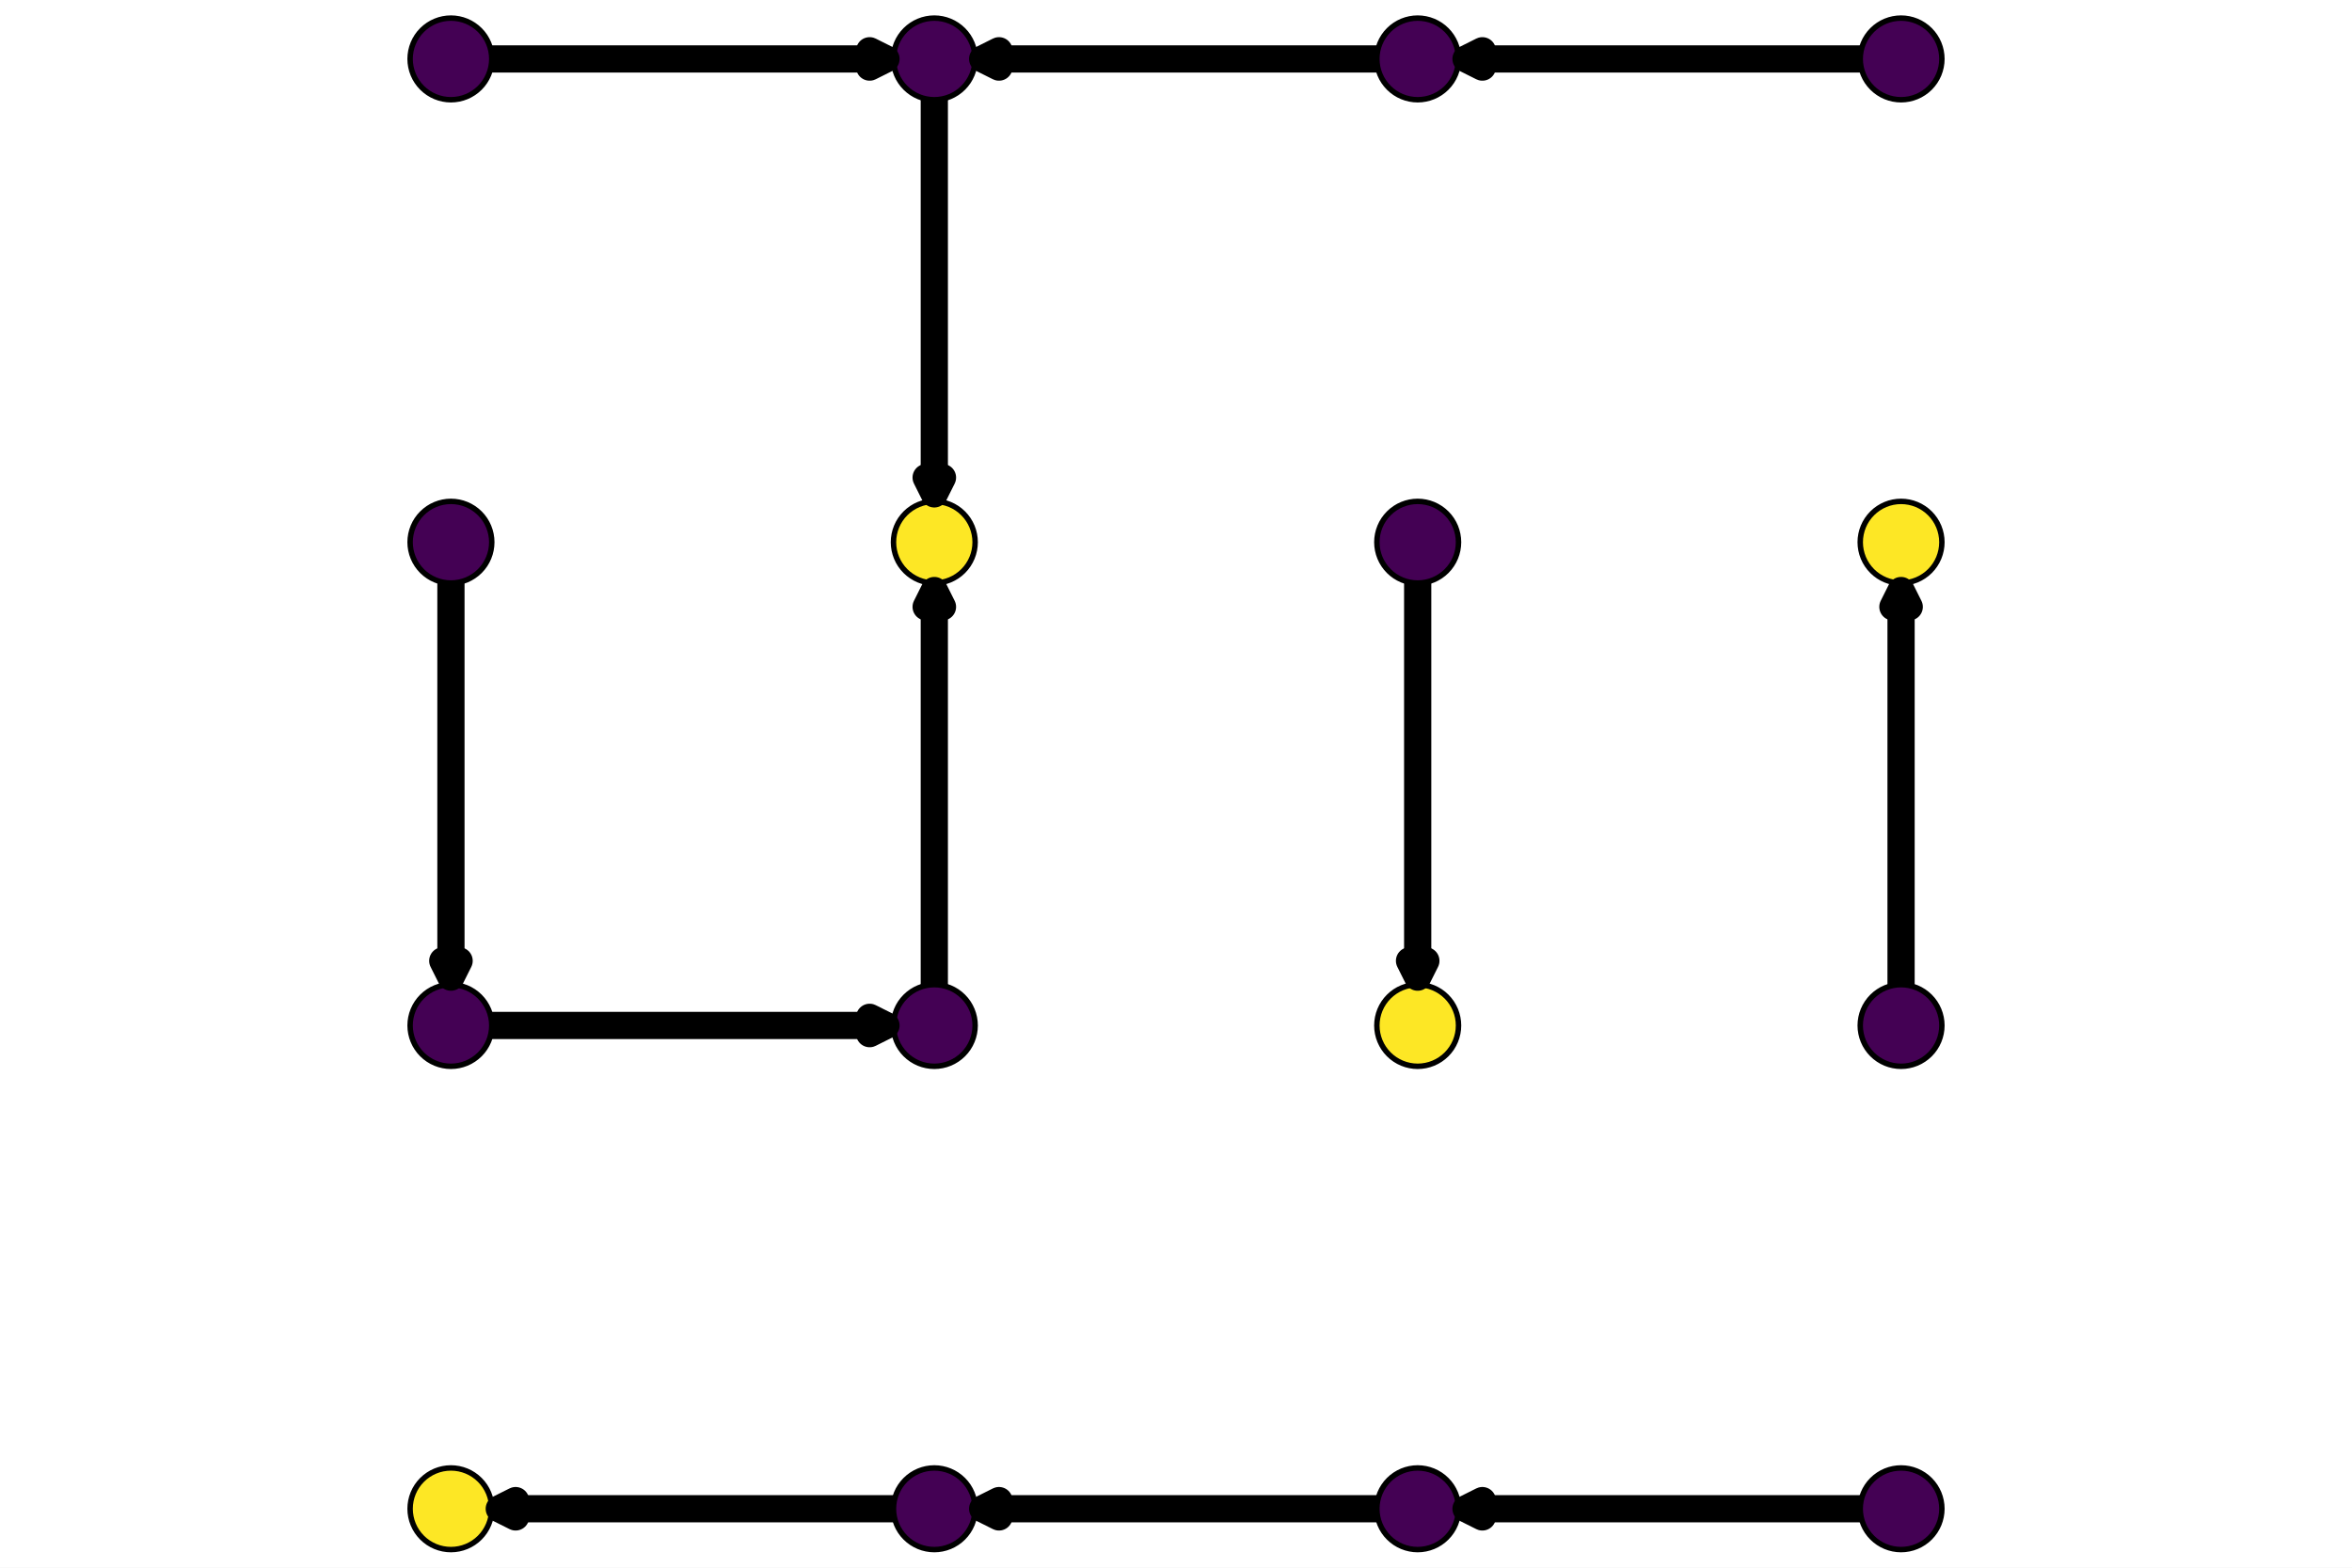
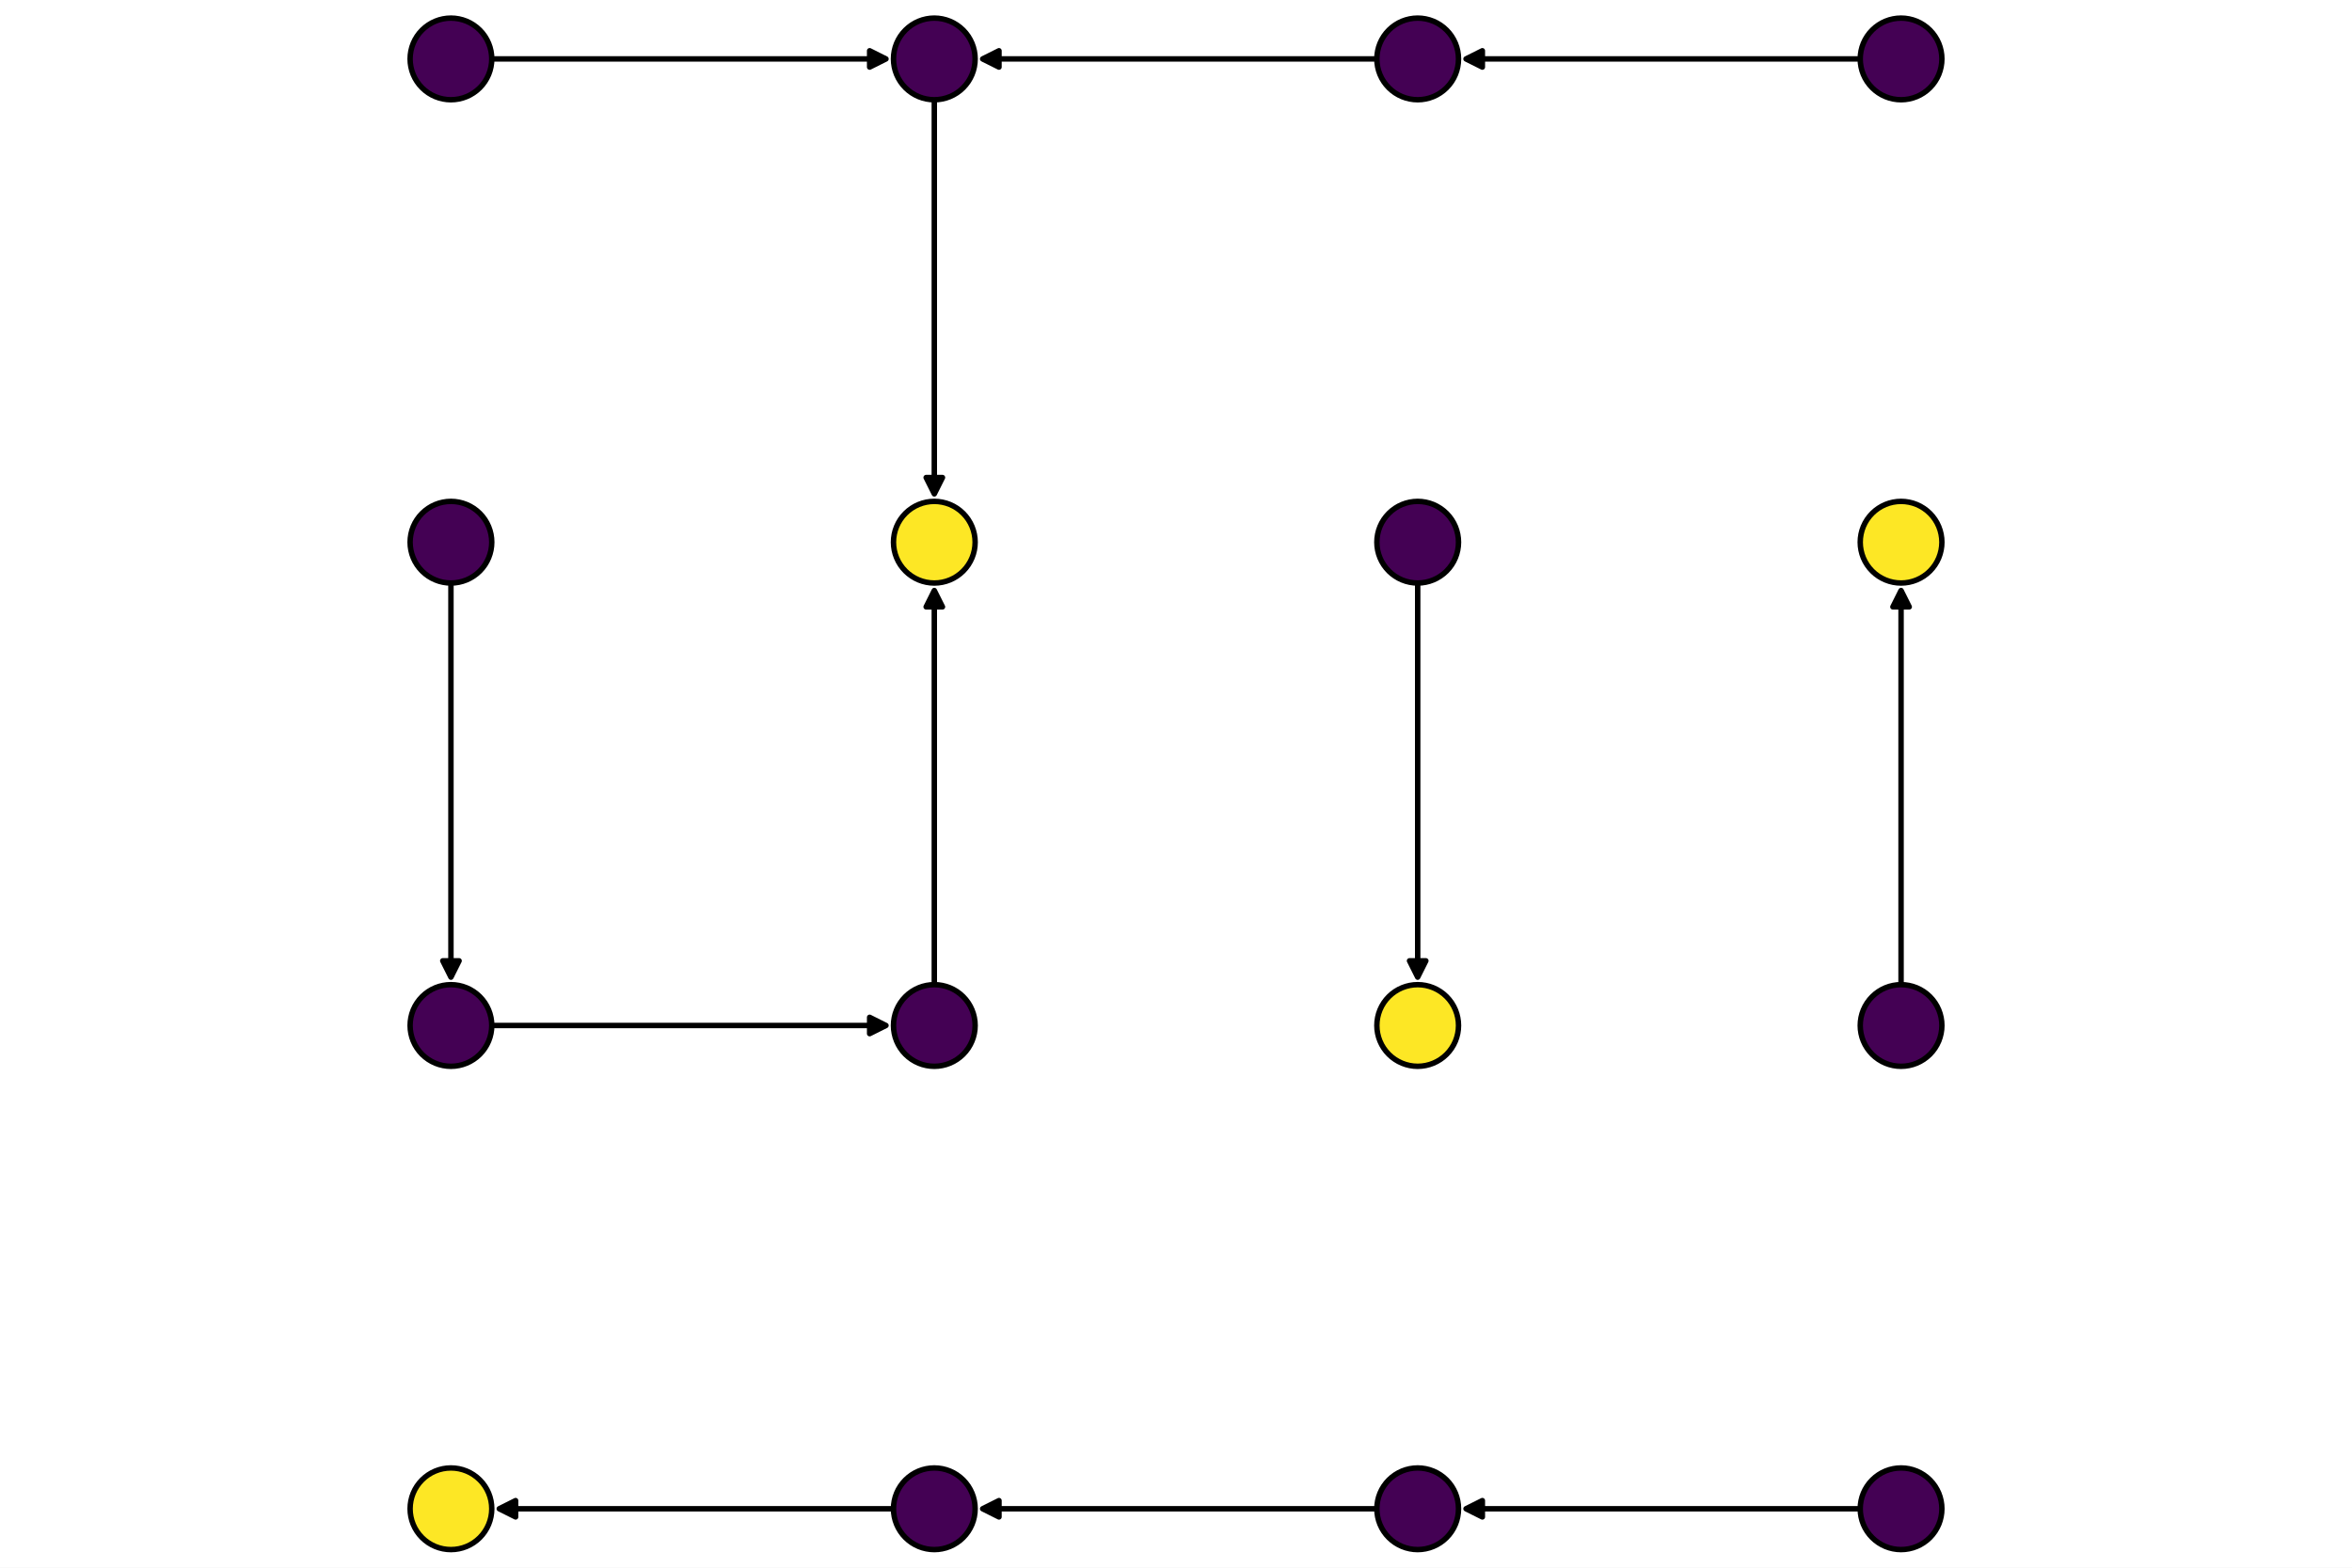
<svg xmlns="http://www.w3.org/2000/svg" xmlns:xlink="http://www.w3.org/1999/xlink" width="432pt" height="288pt" viewBox="0 0 432 288" version="1.1">
  <defs>
    <style type="text/css">*{stroke-linejoin: round; stroke-linecap: butt}</style>
  </defs>
  <g id="figure_1">
    <g id="patch_1">
      <path d="M 0 288  L 432 288  L 432 0  L 0 0  z " style="fill: #ffffff" />
    </g>
    <g id="axes_1">
      <g id="patch_2">
        <path d="M 74.835 285.165  L 357.165 285.165  L 357.165 2.835  L 74.835 2.835  z " style="fill: #ffffff" />
      </g>
      <g id="line2d_1">
-         <path d="M 171.608 277.175  L 91.703 277.175  " clip-path="url(#pde82130227)" style="fill: none; stroke: #000000; stroke-width: 5" />
+         <path d="M 171.608 277.175  L 91.703 277.175  " clip-path="url(#p041b076058)" style="fill: none; stroke: #000000" />
      </g>
      <g id="matplotlib.axis_1">
        <g id="xtick_1" />
        <g id="xtick_2" />
        <g id="xtick_3" />
        <g id="xtick_4" />
        <g id="xtick_5" />
        <g id="xtick_6" />
        <g id="xtick_7" />
      </g>
      <g id="matplotlib.axis_2">
        <g id="ytick_1" />
        <g id="ytick_2" />
        <g id="ytick_3" />
        <g id="ytick_4" />
        <g id="ytick_5" />
        <g id="ytick_6" />
        <g id="ytick_7" />
      </g>
      <g id="line2d_2">
-         <path d="M 260.392 277.175  L 180.487 277.175  " clip-path="url(#pde82130227)" style="fill: none; stroke: #000000; stroke-width: 5" />
+         <path d="M 260.392 277.175  L 180.487 277.175  " clip-path="url(#p041b076058)" style="fill: none; stroke: #000000" />
      </g>
      <g id="line2d_3">
-         <path d="M 349.175 277.175  L 269.27 277.175  " clip-path="url(#pde82130227)" style="fill: none; stroke: #000000; stroke-width: 5" />
+         <path d="M 349.175 277.175  L 269.27 277.175  " clip-path="url(#p041b076058)" style="fill: none; stroke: #000000" />
      </g>
      <g id="line2d_4">
-         <path d="M 82.825 188.392  L 162.73 188.392  " clip-path="url(#pde82130227)" style="fill: none; stroke: #000000; stroke-width: 5" />
+         <path d="M 82.825 188.392  L 162.73 188.392  " clip-path="url(#p041b076058)" style="fill: none; stroke: #000000" />
      </g>
      <g id="line2d_5">
-         <path d="M 171.608 188.392  L 171.608 108.487  " clip-path="url(#pde82130227)" style="fill: none; stroke: #000000; stroke-width: 5" />
+         <path d="M 171.608 188.392  L 171.608 108.487  " clip-path="url(#p041b076058)" style="fill: none; stroke: #000000" />
      </g>
      <g id="line2d_6">
-         <path d="M 349.175 188.392  L 349.175 108.487  " clip-path="url(#pde82130227)" style="fill: none; stroke: #000000; stroke-width: 5" />
+         <path d="M 349.175 188.392  L 349.175 108.487  " clip-path="url(#p041b076058)" style="fill: none; stroke: #000000" />
      </g>
      <g id="line2d_7">
-         <path d="M 82.825 99.608  L 82.825 179.513  " clip-path="url(#pde82130227)" style="fill: none; stroke: #000000; stroke-width: 5" />
+         <path d="M 82.825 99.608  L 82.825 179.513  " clip-path="url(#p041b076058)" style="fill: none; stroke: #000000" />
      </g>
      <g id="line2d_8">
-         <path d="M 260.392 99.608  L 260.392 179.513  " clip-path="url(#pde82130227)" style="fill: none; stroke: #000000; stroke-width: 5" />
+         <path d="M 260.392 99.608  L 260.392 179.513  " clip-path="url(#p041b076058)" style="fill: none; stroke: #000000" />
      </g>
      <g id="line2d_9">
-         <path d="M 82.825 10.825  L 162.73 10.825  " clip-path="url(#pde82130227)" style="fill: none; stroke: #000000; stroke-width: 5" />
+         <path d="M 82.825 10.825  L 162.73 10.825  " clip-path="url(#p041b076058)" style="fill: none; stroke: #000000" />
      </g>
      <g id="line2d_10">
-         <path d="M 171.608 10.825  L 171.608 90.73  " clip-path="url(#pde82130227)" style="fill: none; stroke: #000000; stroke-width: 5" />
+         <path d="M 171.608 10.825  L 171.608 90.73  " clip-path="url(#p041b076058)" style="fill: none; stroke: #000000" />
      </g>
      <g id="line2d_11">
-         <path d="M 260.392 10.825  L 180.487 10.825  " clip-path="url(#pde82130227)" style="fill: none; stroke: #000000; stroke-width: 5" />
+         <path d="M 260.392 10.825  L 180.487 10.825  " clip-path="url(#p041b076058)" style="fill: none; stroke: #000000" />
      </g>
      <g id="line2d_12">
-         <path d="M 349.175 10.825  L 269.27 10.825  " clip-path="url(#pde82130227)" style="fill: none; stroke: #000000; stroke-width: 5" />
+         <path d="M 349.175 10.825  L 269.27 10.825  " clip-path="url(#p041b076058)" style="fill: none; stroke: #000000" />
      </g>
      <g id="PathCollection_1">
        <defs>
-           <path id="m2938ea9fb2" d="M 0 7.5  C 1.989 7.5 3.897 6.71 5.303 5.303  C 6.71 3.897 7.5 1.989 7.5 0  C 7.5 -1.989 6.71 -3.897 5.303 -5.303  C 3.897 -6.71 1.989 -7.5 0 -7.5  C -1.989 -7.5 -3.897 -6.71 -5.303 -5.303  C -6.71 -3.897 -7.5 -1.989 -7.5 0  C -7.5 1.989 -6.71 3.897 -5.303 5.303  C -3.897 6.71 -1.989 7.5 0 7.5  z " style="stroke: #000000" />
+           <path id="mb6cb3df234" d="M 0 7.5  C 1.989 7.5 3.897 6.71 5.303 5.303  C 6.71 3.897 7.5 1.989 7.5 0  C 7.5 -1.989 6.71 -3.897 5.303 -5.303  C 3.897 -6.71 1.989 -7.5 0 -7.5  C -1.989 -7.5 -3.897 -6.71 -5.303 -5.303  C -6.71 -3.897 -7.5 -1.989 -7.5 0  C -7.5 1.989 -6.71 3.897 -5.303 5.303  C -3.897 6.71 -1.989 7.5 0 7.5  z " style="stroke: #000000" />
        </defs>
-         <g clip-path="url(#pde82130227)">
-           <use xlink:href="#m2938ea9fb2" x="82.825" y="277.175" style="fill: #fde725; stroke: #000000" />
+         <g clip-path="url(#p041b076058)">
+           <use xlink:href="#mb6cb3df234" x="82.825" y="277.175" style="fill: #fde725; stroke: #000000" />
        </g>
      </g>
      <g id="PathCollection_2">
        <defs>
-           <path id="m55a7b7db92" d="M 0 7.5  C 1.989 7.5 3.897 6.71 5.303 5.303  C 6.71 3.897 7.5 1.989 7.5 0  C 7.5 -1.989 6.71 -3.897 5.303 -5.303  C 3.897 -6.71 1.989 -7.5 0 -7.5  C -1.989 -7.5 -3.897 -6.71 -5.303 -5.303  C -6.71 -3.897 -7.5 -1.989 -7.5 0  C -7.5 1.989 -6.71 3.897 -5.303 5.303  C -3.897 6.71 -1.989 7.5 0 7.5  z " style="stroke: #000000" />
+           <path id="m24215e5b6f" d="M 0 7.5  C 1.989 7.5 3.897 6.71 5.303 5.303  C 6.71 3.897 7.5 1.989 7.5 0  C 7.5 -1.989 6.71 -3.897 5.303 -5.303  C 3.897 -6.71 1.989 -7.5 0 -7.5  C -1.989 -7.5 -3.897 -6.71 -5.303 -5.303  C -6.71 -3.897 -7.5 -1.989 -7.5 0  C -7.5 1.989 -6.71 3.897 -5.303 5.303  C -3.897 6.71 -1.989 7.5 0 7.5  z " style="stroke: #000000" />
        </defs>
-         <g clip-path="url(#pde82130227)">
-           <use xlink:href="#m55a7b7db92" x="171.608" y="277.175" style="fill: #440154; stroke: #000000" />
+         <g clip-path="url(#p041b076058)">
+           <use xlink:href="#m24215e5b6f" x="171.608" y="277.175" style="fill: #440154; stroke: #000000" />
        </g>
      </g>
      <g id="PathCollection_3">
-         <g clip-path="url(#pde82130227)">
-           <use xlink:href="#m55a7b7db92" x="260.392" y="277.175" style="fill: #440154; stroke: #000000" />
+         <g clip-path="url(#p041b076058)">
+           <use xlink:href="#m24215e5b6f" x="260.392" y="277.175" style="fill: #440154; stroke: #000000" />
        </g>
      </g>
      <g id="PathCollection_4">
-         <g clip-path="url(#pde82130227)">
-           <use xlink:href="#m55a7b7db92" x="349.175" y="277.175" style="fill: #440154; stroke: #000000" />
+         <g clip-path="url(#p041b076058)">
+           <use xlink:href="#m24215e5b6f" x="349.175" y="277.175" style="fill: #440154; stroke: #000000" />
        </g>
      </g>
      <g id="PathCollection_5">
-         <g clip-path="url(#pde82130227)">
-           <use xlink:href="#m55a7b7db92" x="82.825" y="188.392" style="fill: #440154; stroke: #000000" />
+         <g clip-path="url(#p041b076058)">
+           <use xlink:href="#m24215e5b6f" x="82.825" y="188.392" style="fill: #440154; stroke: #000000" />
        </g>
      </g>
      <g id="PathCollection_6">
-         <g clip-path="url(#pde82130227)">
-           <use xlink:href="#m55a7b7db92" x="171.608" y="188.392" style="fill: #440154; stroke: #000000" />
+         <g clip-path="url(#p041b076058)">
+           <use xlink:href="#m24215e5b6f" x="171.608" y="188.392" style="fill: #440154; stroke: #000000" />
        </g>
      </g>
      <g id="PathCollection_7">
-         <g clip-path="url(#pde82130227)">
-           <use xlink:href="#m2938ea9fb2" x="260.392" y="188.392" style="fill: #fde725; stroke: #000000" />
+         <g clip-path="url(#p041b076058)">
+           <use xlink:href="#mb6cb3df234" x="260.392" y="188.392" style="fill: #fde725; stroke: #000000" />
        </g>
      </g>
      <g id="PathCollection_8">
-         <g clip-path="url(#pde82130227)">
-           <use xlink:href="#m55a7b7db92" x="349.175" y="188.392" style="fill: #440154; stroke: #000000" />
+         <g clip-path="url(#p041b076058)">
+           <use xlink:href="#m24215e5b6f" x="349.175" y="188.392" style="fill: #440154; stroke: #000000" />
        </g>
      </g>
      <g id="PathCollection_9">
-         <g clip-path="url(#pde82130227)">
-           <use xlink:href="#m55a7b7db92" x="82.825" y="99.608" style="fill: #440154; stroke: #000000" />
+         <g clip-path="url(#p041b076058)">
+           <use xlink:href="#m24215e5b6f" x="82.825" y="99.608" style="fill: #440154; stroke: #000000" />
        </g>
      </g>
      <g id="PathCollection_10">
-         <g clip-path="url(#pde82130227)">
-           <use xlink:href="#m2938ea9fb2" x="171.608" y="99.608" style="fill: #fde725; stroke: #000000" />
+         <g clip-path="url(#p041b076058)">
+           <use xlink:href="#mb6cb3df234" x="171.608" y="99.608" style="fill: #fde725; stroke: #000000" />
        </g>
      </g>
      <g id="PathCollection_11">
-         <g clip-path="url(#pde82130227)">
-           <use xlink:href="#m55a7b7db92" x="260.392" y="99.608" style="fill: #440154; stroke: #000000" />
+         <g clip-path="url(#p041b076058)">
+           <use xlink:href="#m24215e5b6f" x="260.392" y="99.608" style="fill: #440154; stroke: #000000" />
        </g>
      </g>
      <g id="PathCollection_12">
-         <g clip-path="url(#pde82130227)">
-           <use xlink:href="#m2938ea9fb2" x="349.175" y="99.608" style="fill: #fde725; stroke: #000000" />
+         <g clip-path="url(#p041b076058)">
+           <use xlink:href="#mb6cb3df234" x="349.175" y="99.608" style="fill: #fde725; stroke: #000000" />
        </g>
      </g>
      <g id="PathCollection_13">
-         <g clip-path="url(#pde82130227)">
-           <use xlink:href="#m55a7b7db92" x="82.825" y="10.825" style="fill: #440154; stroke: #000000" />
+         <g clip-path="url(#p041b076058)">
+           <use xlink:href="#m24215e5b6f" x="82.825" y="10.825" style="fill: #440154; stroke: #000000" />
        </g>
      </g>
      <g id="PathCollection_14">
-         <g clip-path="url(#pde82130227)">
-           <use xlink:href="#m55a7b7db92" x="171.608" y="10.825" style="fill: #440154; stroke: #000000" />
+         <g clip-path="url(#p041b076058)">
+           <use xlink:href="#m24215e5b6f" x="171.608" y="10.825" style="fill: #440154; stroke: #000000" />
        </g>
      </g>
      <g id="PathCollection_15">
-         <g clip-path="url(#pde82130227)">
-           <use xlink:href="#m55a7b7db92" x="260.392" y="10.825" style="fill: #440154; stroke: #000000" />
+         <g clip-path="url(#p041b076058)">
+           <use xlink:href="#m24215e5b6f" x="260.392" y="10.825" style="fill: #440154; stroke: #000000" />
        </g>
      </g>
      <g id="PathCollection_16">
-         <g clip-path="url(#pde82130227)">
-           <use xlink:href="#m55a7b7db92" x="349.175" y="10.825" style="fill: #440154; stroke: #000000" />
+         <g clip-path="url(#p041b076058)">
+           <use xlink:href="#m24215e5b6f" x="349.175" y="10.825" style="fill: #440154; stroke: #000000" />
        </g>
      </g>
      <g id="patch_3">
-         <path d="M 94.703 278.675  Q 93.203 277.925 91.703 277.175  Q 93.203 276.425 94.703 275.675  z " style="stroke: #000000; stroke-width: 5; stroke-linecap: round" />
+         <path d="M 94.703 278.675  Q 93.203 277.925 91.703 277.175  Q 93.203 276.425 94.703 275.675  z " style="stroke: #000000; stroke-linecap: round" />
      </g>
      <g id="patch_4">
-         <path d="M 183.487 278.675  Q 181.987 277.925 180.487 277.175  Q 181.987 276.425 183.487 275.675  z " style="stroke: #000000; stroke-width: 5; stroke-linecap: round" />
+         <path d="M 183.487 278.675  Q 181.987 277.925 180.487 277.175  Q 181.987 276.425 183.487 275.675  z " style="stroke: #000000; stroke-linecap: round" />
      </g>
      <g id="patch_5">
-         <path d="M 272.27 278.675  Q 270.77 277.925 269.27 277.175  Q 270.77 276.425 272.27 275.675  z " style="stroke: #000000; stroke-width: 5; stroke-linecap: round" />
+         <path d="M 272.27 278.675  Q 270.77 277.925 269.27 277.175  Q 270.77 276.425 272.27 275.675  z " style="stroke: #000000; stroke-linecap: round" />
      </g>
      <g id="patch_6">
-         <path d="M 159.73 186.892  Q 161.23 187.642 162.73 188.392  Q 161.23 189.142 159.73 189.892  z " style="stroke: #000000; stroke-width: 5; stroke-linecap: round" />
+         <path d="M 159.73 186.892  Q 161.23 187.642 162.73 188.392  Q 161.23 189.142 159.73 189.892  z " style="stroke: #000000; stroke-linecap: round" />
      </g>
      <g id="patch_7">
-         <path d="M 170.108 111.487  Q 170.858 109.987 171.608 108.487  Q 172.358 109.987 173.108 111.487  z " style="stroke: #000000; stroke-width: 5; stroke-linecap: round" />
+         <path d="M 170.108 111.487  Q 170.858 109.987 171.608 108.487  Q 172.358 109.987 173.108 111.487  z " style="stroke: #000000; stroke-linecap: round" />
      </g>
      <g id="patch_8">
-         <path d="M 347.675 111.487  Q 348.425 109.987 349.175 108.487  Q 349.925 109.987 350.675 111.487  z " style="stroke: #000000; stroke-width: 5; stroke-linecap: round" />
+         <path d="M 347.675 111.487  Q 348.425 109.987 349.175 108.487  Q 349.925 109.987 350.675 111.487  z " style="stroke: #000000; stroke-linecap: round" />
      </g>
      <g id="patch_9">
-         <path d="M 84.325 176.513  Q 83.575 178.013 82.825 179.513  Q 82.075 178.013 81.325 176.513  z " style="stroke: #000000; stroke-width: 5; stroke-linecap: round" />
+         <path d="M 84.325 176.513  Q 83.575 178.013 82.825 179.513  Q 82.075 178.013 81.325 176.513  z " style="stroke: #000000; stroke-linecap: round" />
      </g>
      <g id="patch_10">
-         <path d="M 261.892 176.513  Q 261.142 178.013 260.392 179.513  Q 259.642 178.013 258.892 176.513  z " style="stroke: #000000; stroke-width: 5; stroke-linecap: round" />
+         <path d="M 261.892 176.513  Q 261.142 178.013 260.392 179.513  Q 259.642 178.013 258.892 176.513  z " style="stroke: #000000; stroke-linecap: round" />
      </g>
      <g id="patch_11">
-         <path d="M 159.73 9.325  Q 161.23 10.075 162.73 10.825  Q 161.23 11.575 159.73 12.325  z " style="stroke: #000000; stroke-width: 5; stroke-linecap: round" />
+         <path d="M 159.73 9.325  Q 161.23 10.075 162.73 10.825  Q 161.23 11.575 159.73 12.325  z " style="stroke: #000000; stroke-linecap: round" />
      </g>
      <g id="patch_12">
-         <path d="M 173.108 87.73  Q 172.358 89.23 171.608 90.73  Q 170.858 89.23 170.108 87.73  z " style="stroke: #000000; stroke-width: 5; stroke-linecap: round" />
+         <path d="M 173.108 87.73  Q 172.358 89.23 171.608 90.73  Q 170.858 89.23 170.108 87.73  z " style="stroke: #000000; stroke-linecap: round" />
      </g>
      <g id="patch_13">
-         <path d="M 183.487 12.325  Q 181.987 11.575 180.487 10.825  Q 181.987 10.075 183.487 9.325  z " style="stroke: #000000; stroke-width: 5; stroke-linecap: round" />
+         <path d="M 183.487 12.325  Q 181.987 11.575 180.487 10.825  Q 181.987 10.075 183.487 9.325  z " style="stroke: #000000; stroke-linecap: round" />
      </g>
      <g id="patch_14">
-         <path d="M 272.27 12.325  Q 270.77 11.575 269.27 10.825  Q 270.77 10.075 272.27 9.325  z " style="stroke: #000000; stroke-width: 5; stroke-linecap: round" />
+         <path d="M 272.27 12.325  Q 270.77 11.575 269.27 10.825  Q 270.77 10.075 272.27 9.325  z " style="stroke: #000000; stroke-linecap: round" />
      </g>
    </g>
  </g>
  <defs>
-     <clipPath id="pde82130227">
+     <clipPath id="p041b076058">
      <rect x="74.835" y="2.835" width="282.331" height="282.331" />
    </clipPath>
  </defs>
</svg>
